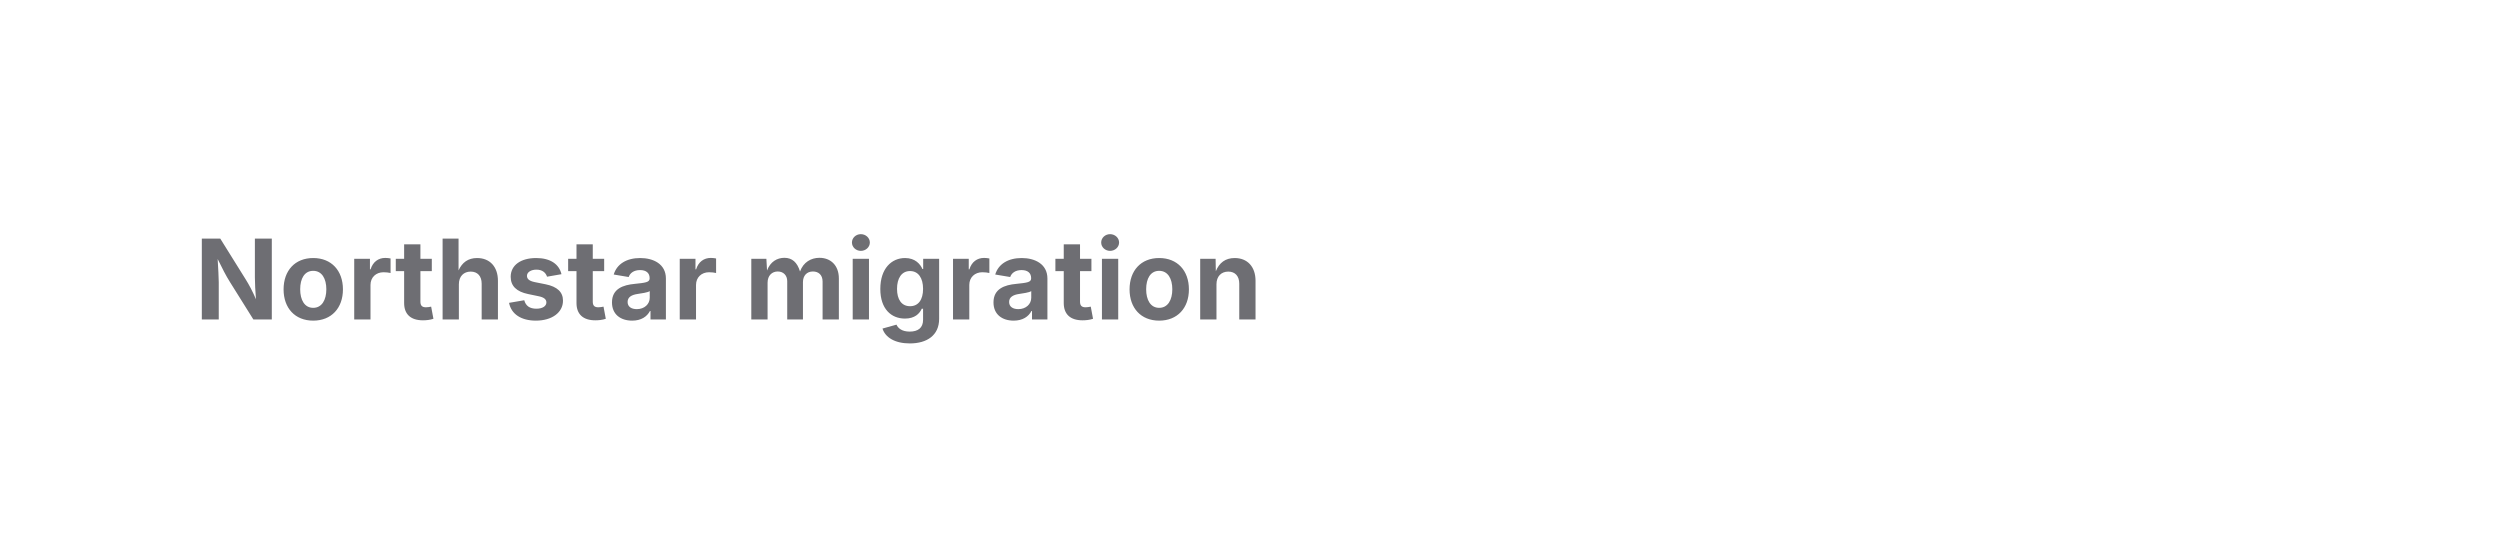
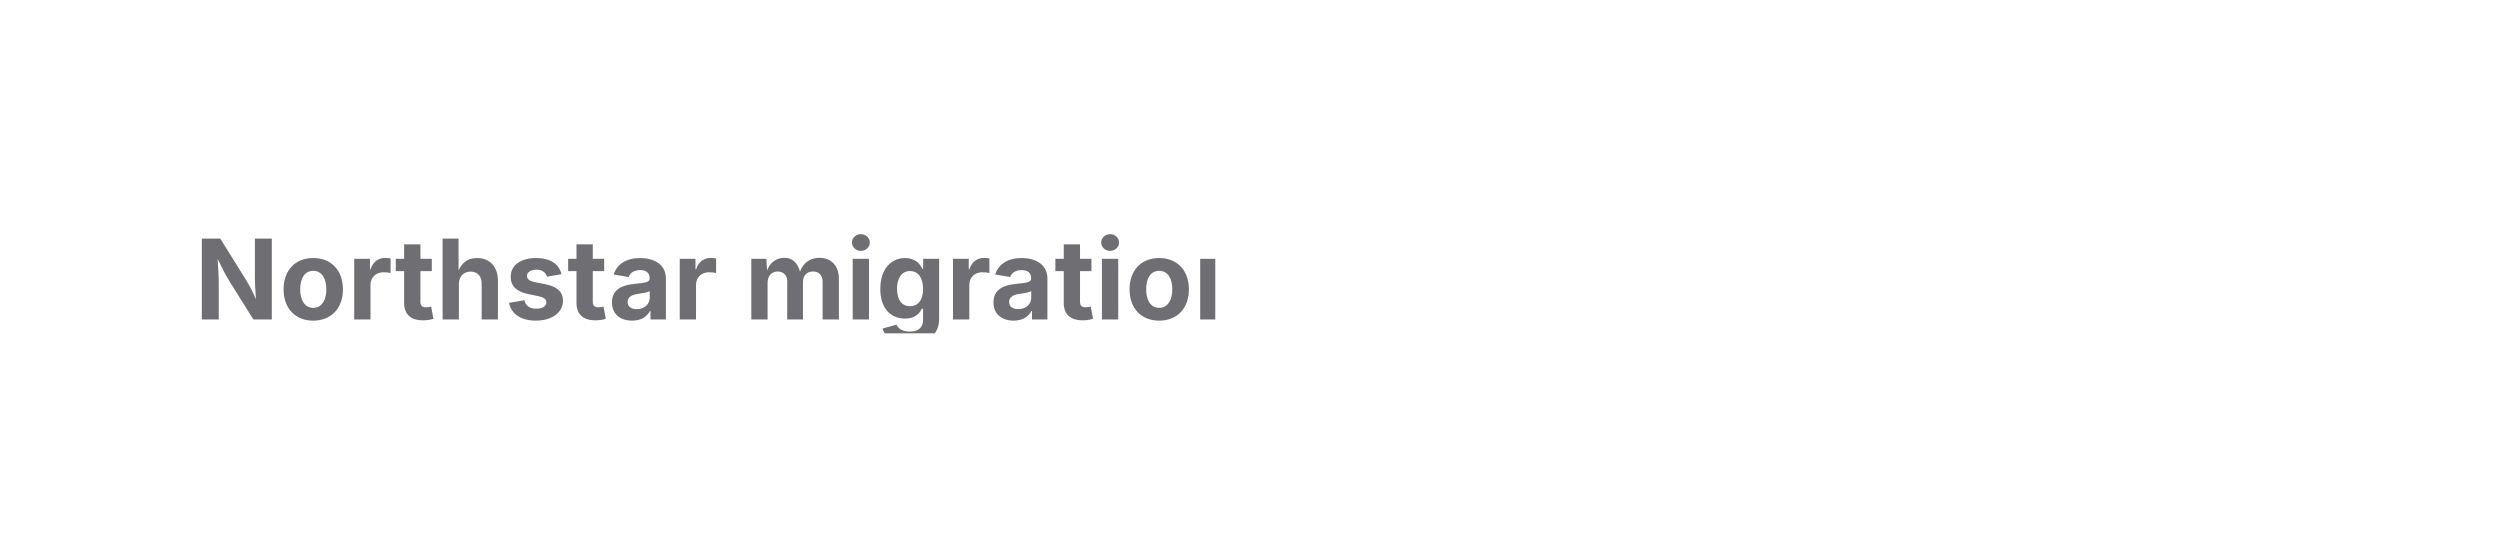
<svg xmlns="http://www.w3.org/2000/svg" viewBox="0 0 360 80" width="360" height="80">
  <defs>
    <clipPath id="cp0">
      <rect x="20" y="20" width="163" height="40" />
    </clipPath>
-     <clipPath id="ct1">
-       <rect x="20" y="20" width="163" height="40" />
+     <clipPath id="ov1">
+       <rect x="20" y="20" width="163" height="40" rx="0" />
+     </clipPath>
+     <clipPath id="cp2">
+       <rect x="28" y="32" width="147" height="16" />
+     </clipPath>
+     <clipPath id="ct3">
+       <rect x="28" y="32" width="147" height="16" />
    </clipPath>
  </defs>
  <g clip-path="url(#cp0)">
-     <g clip-path="url(#ct1)">
-       <text x="28" y="46" font-family="system-ui, &quot;-apple-system&quot;, sans-serif" font-size="16" font-weight="650" fill="rgb(110,110,115)">Northstar migration</text>
+     <g clip-path="url(#ov1)">
+       <g clip-path="url(#cp2)">
+         <g clip-path="url(#ct3)">
+           <text x="28" y="46" font-family="system-ui, &quot;-apple-system&quot;, sans-serif" font-size="16" font-weight="650" fill="rgb(110,110,115)">Northstar migration</text>
+         </g>
+       </g>
    </g>
  </g>
</svg>
